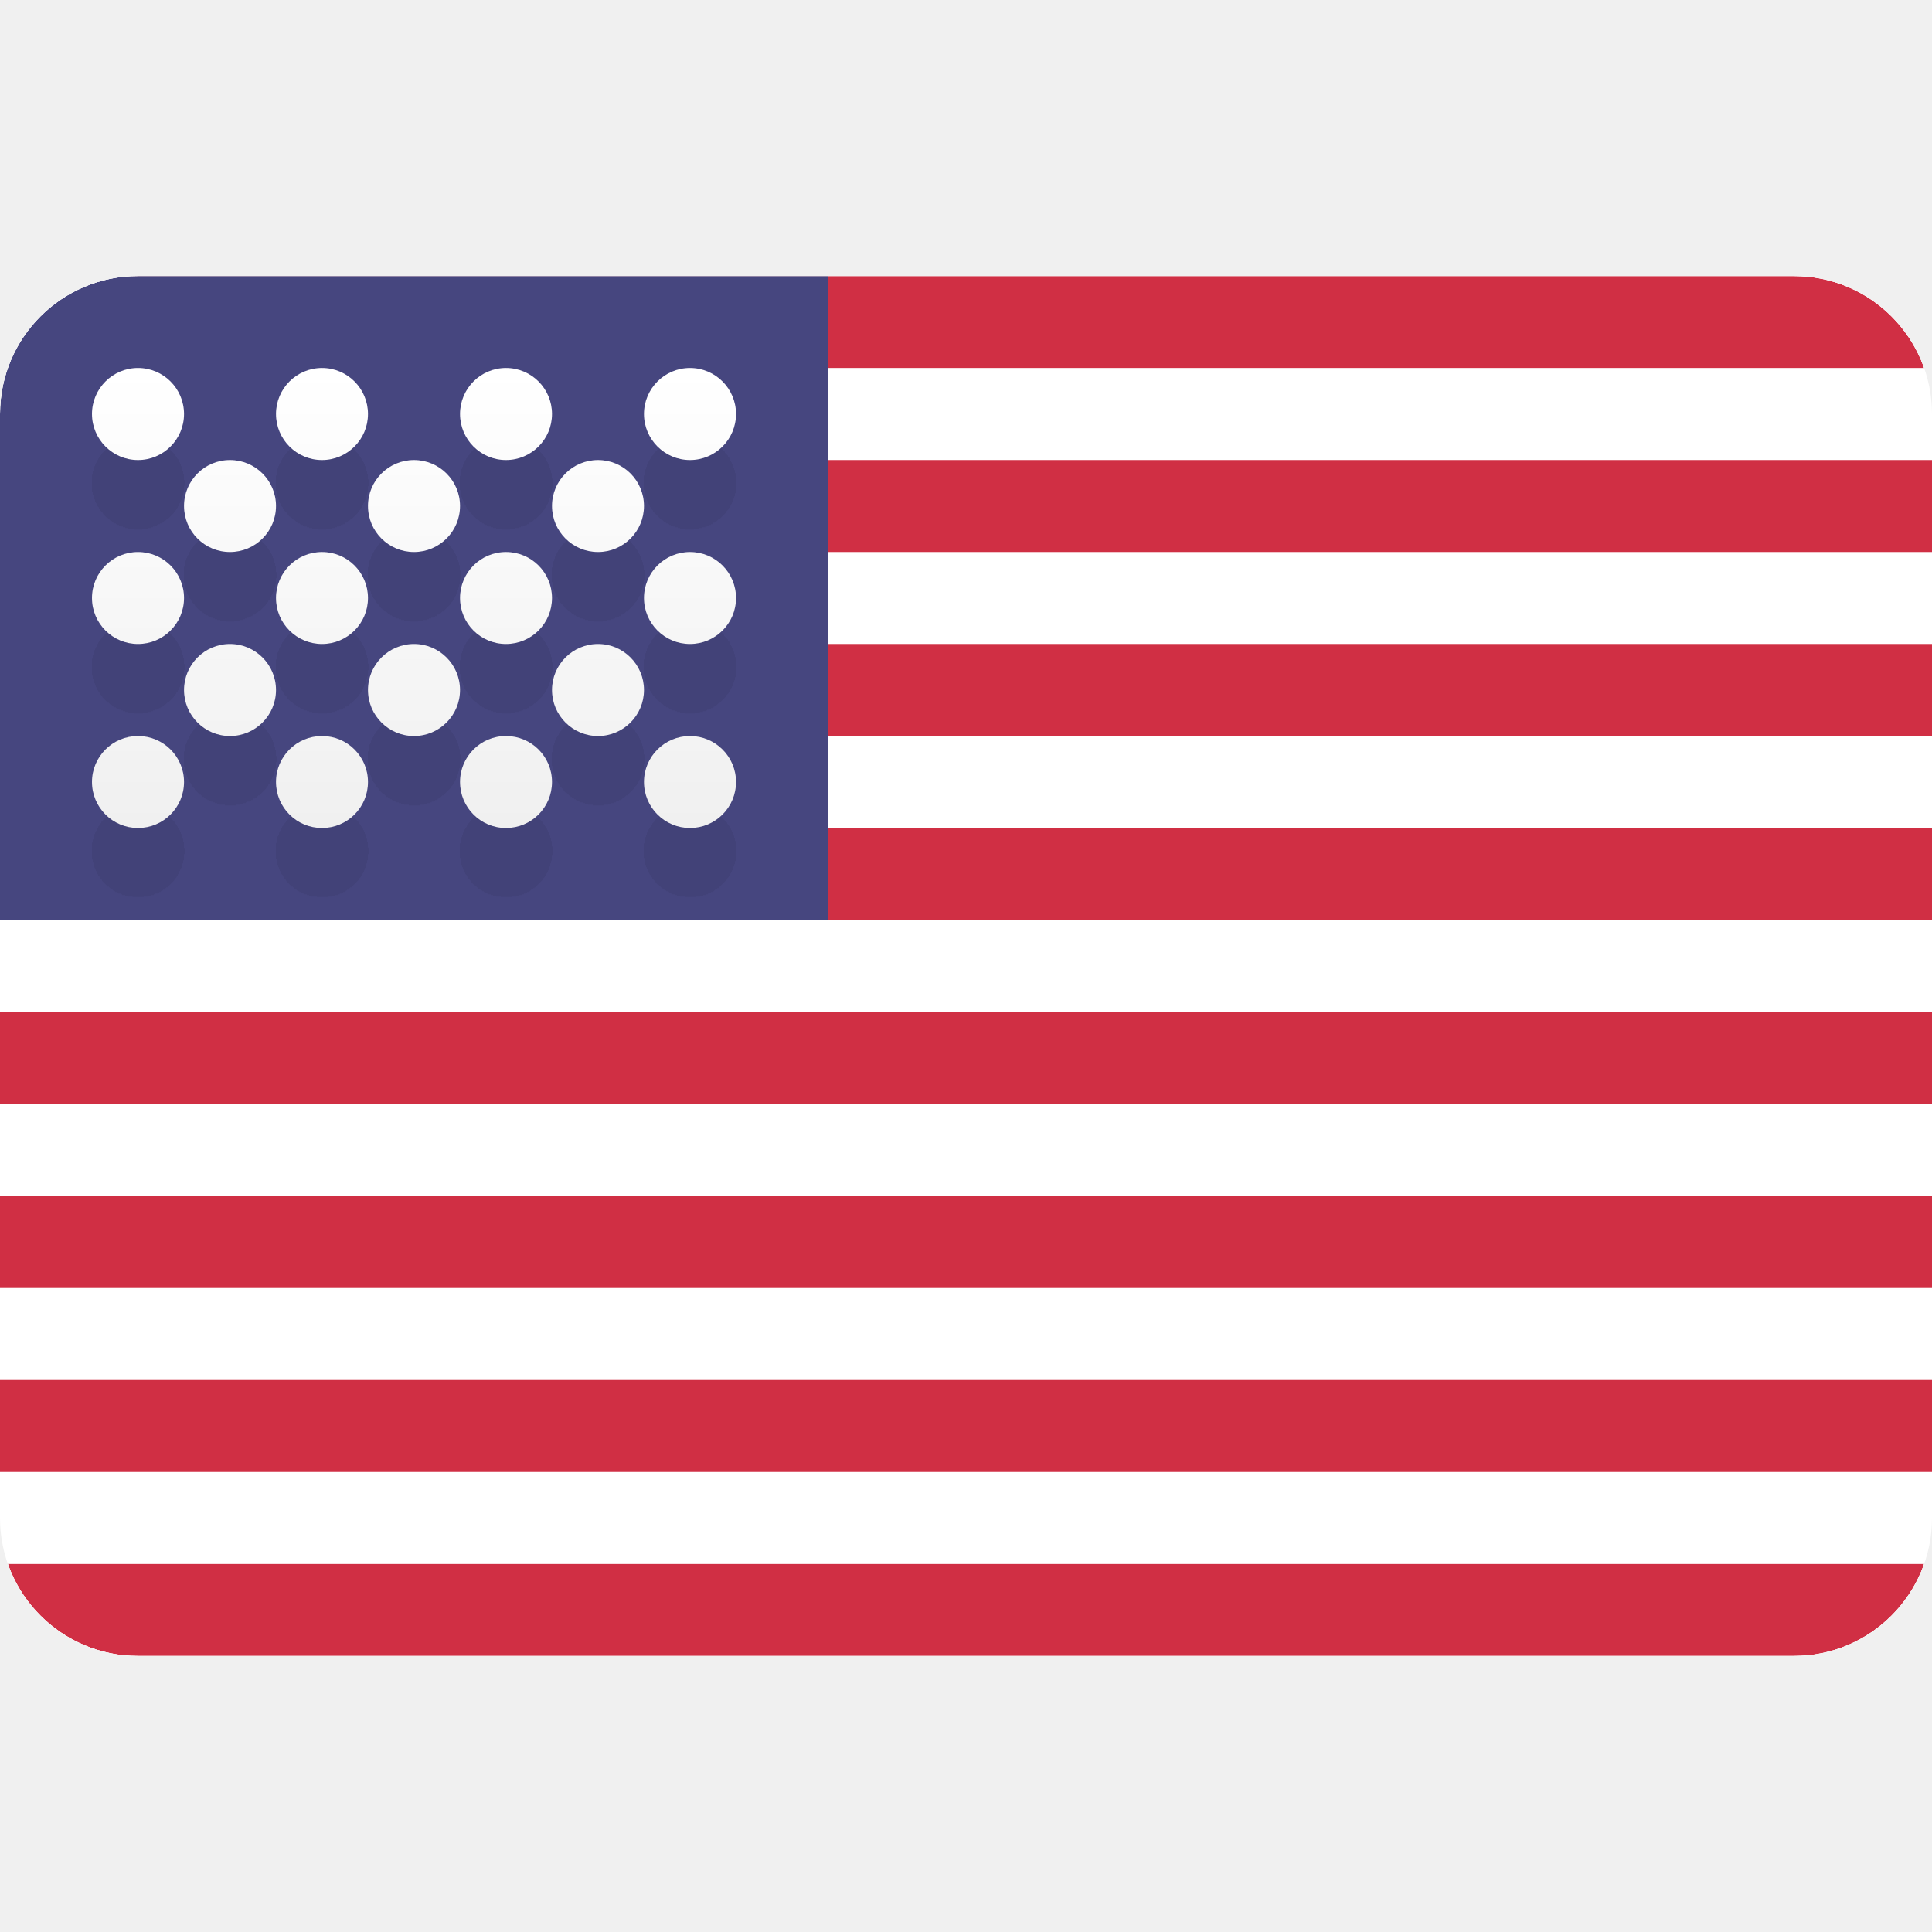
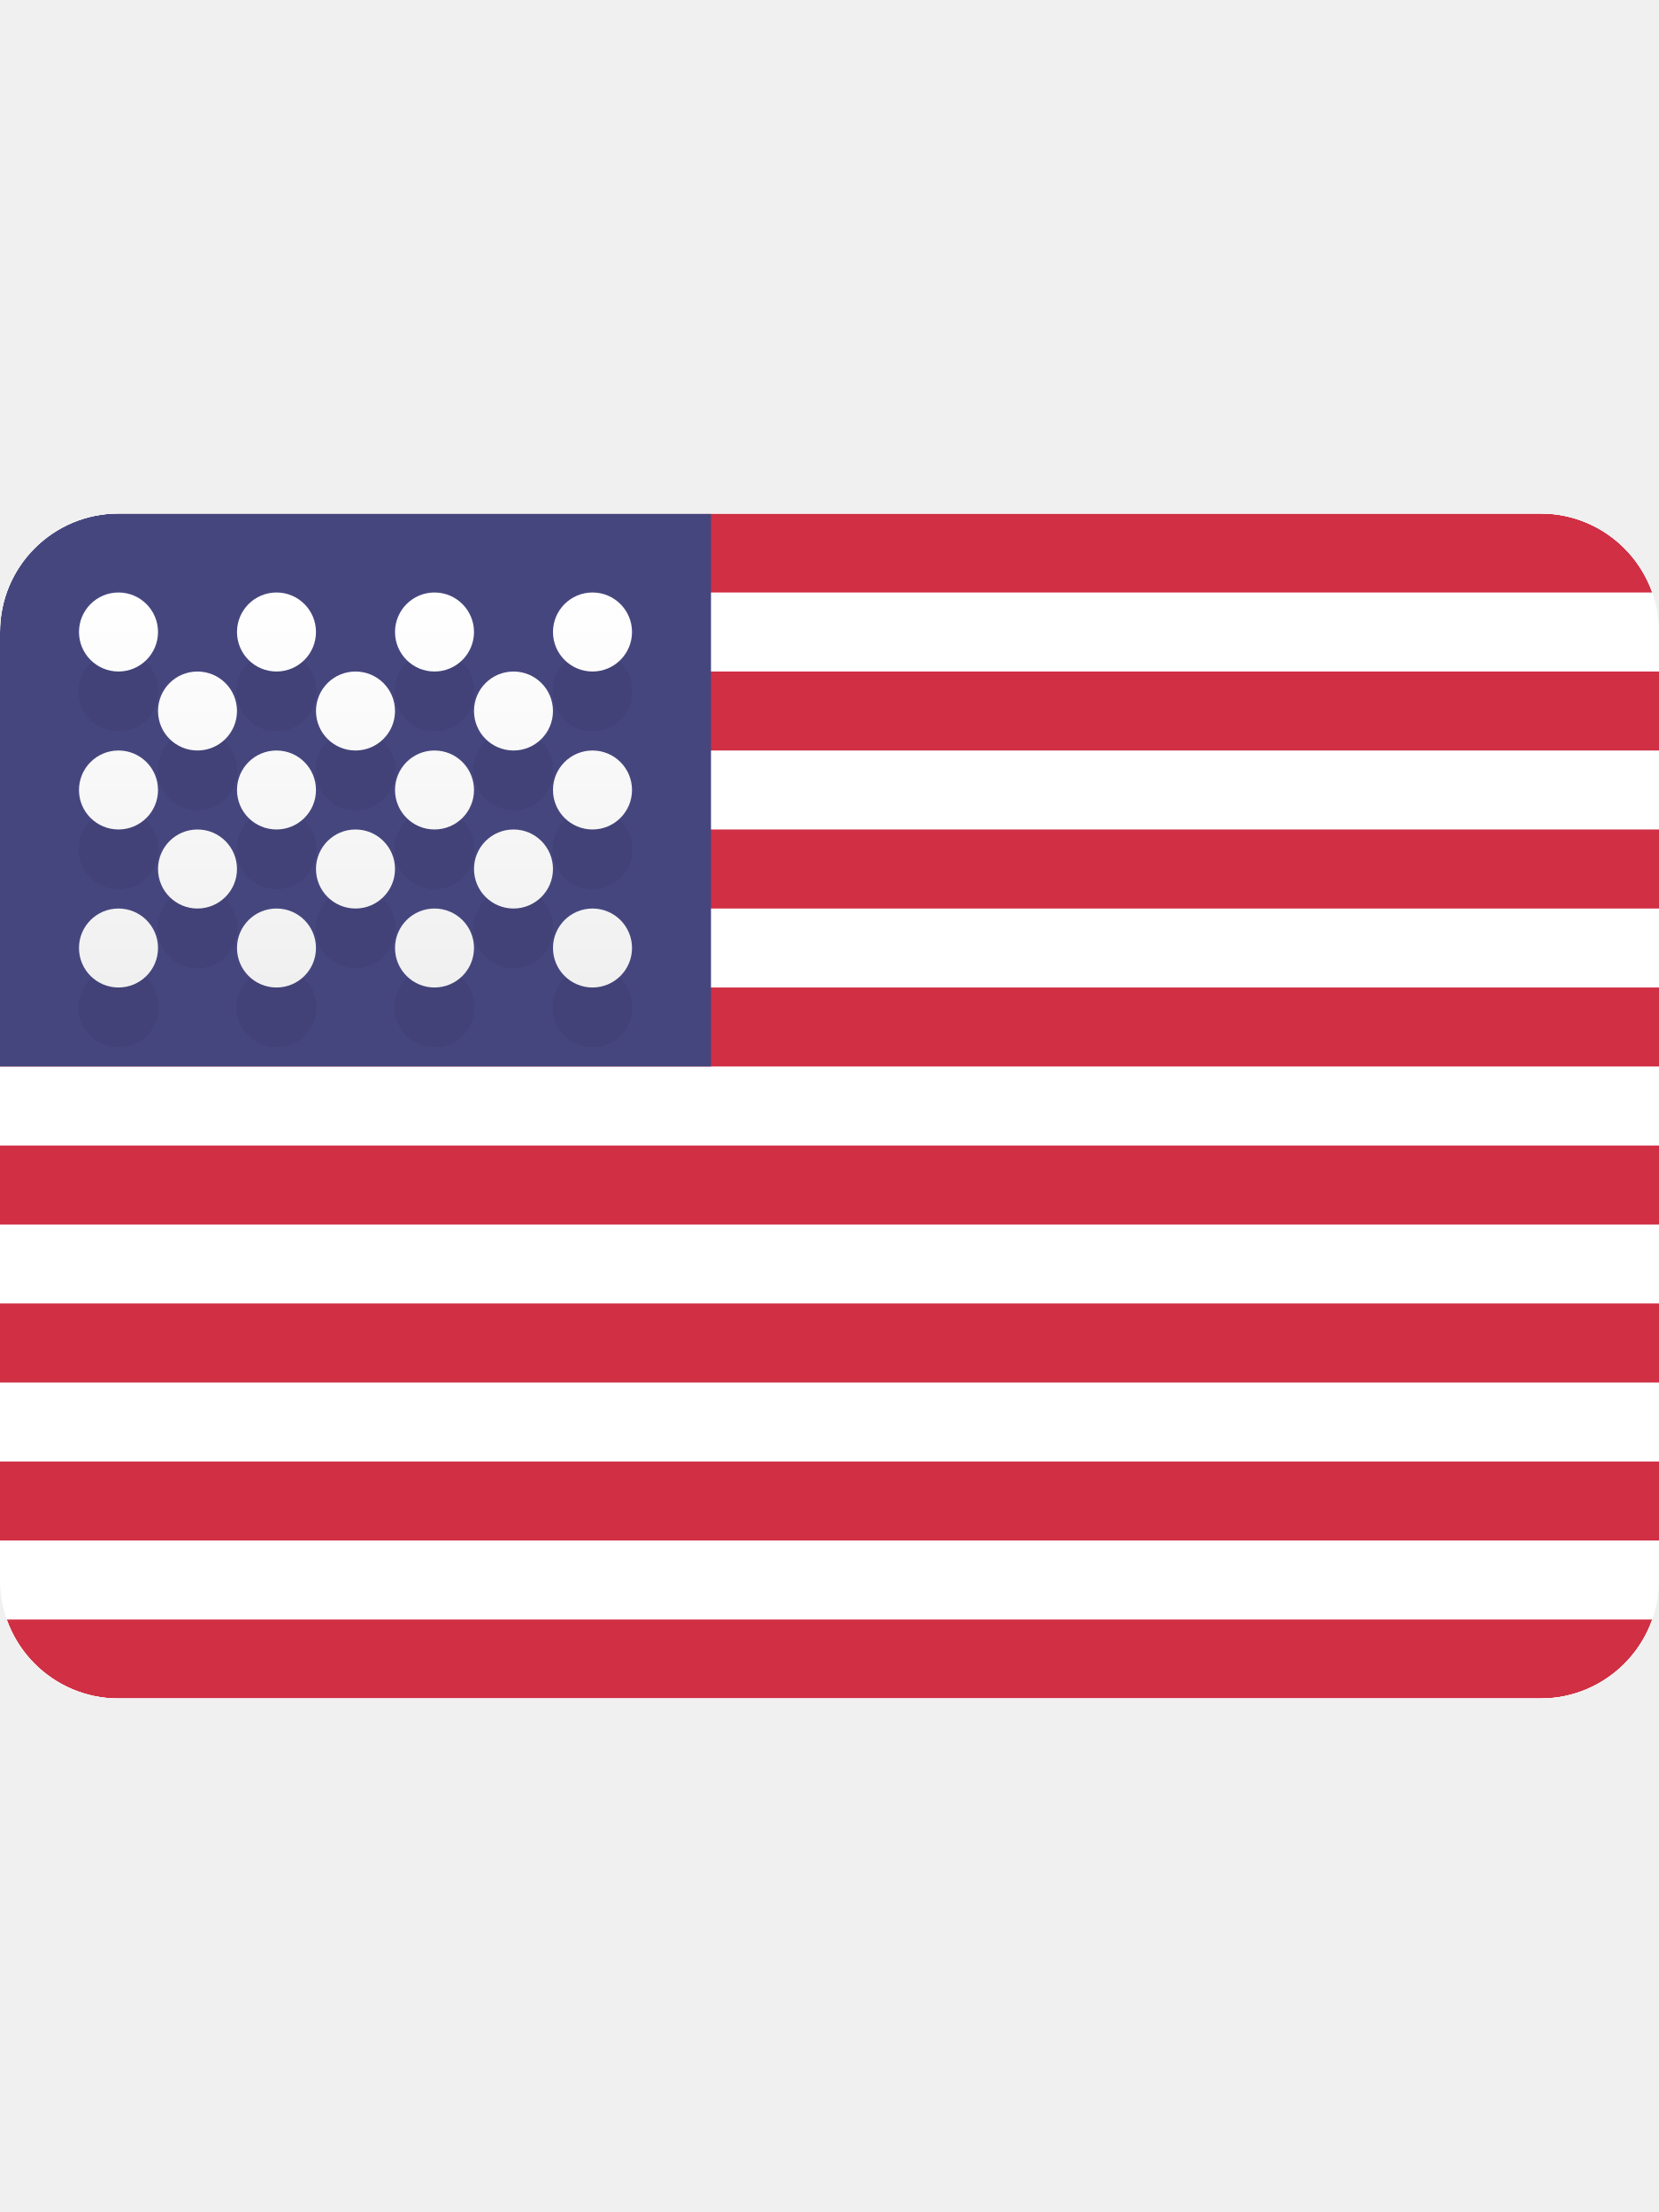
- <svg xmlns="http://www.w3.org/2000/svg" width="40px" height="40px" viewBox="0 -4 28 28" fill="none">
+ <svg xmlns="http://www.w3.org/2000/svg" width="30px" height="40px" viewBox="0 -4 28 28" fill="none">
  <g clip-path="url(#clip0_503_3486)">
    <rect width="28" height="20" rx="2" fill="white" />
    <mask id="mask0_503_3486" style="mask-type:alpha" maskUnits="userSpaceOnUse" x="0" y="0" width="28" height="20">
      <rect width="28" height="20" rx="2" fill="white" />
    </mask>
    <g mask="url(#mask0_503_3486)">
      <path fill-rule="evenodd" clip-rule="evenodd" d="M28 0H0V1.333H28V0ZM28 2.667H0V4H28V2.667ZM0 5.333H28V6.667H0V5.333ZM28 8H0V9.333H28V8ZM0 10.667H28V12H0V10.667ZM28 13.333H0V14.667H28V13.333ZM0 16H28V17.333H0V16ZM28 18.667H0V20H28V18.667Z" fill="#D02F44" />
      <rect width="12" height="9.333" fill="#46467F" />
      <g filter="url(#filter0_d_503_3486)">
        <path fill-rule="evenodd" clip-rule="evenodd" d="M2.667 2C2.667 2.368 2.368 2.667 2 2.667C1.632 2.667 1.333 2.368 1.333 2C1.333 1.632 1.632 1.333 2 1.333C2.368 1.333 2.667 1.632 2.667 2ZM5.333 2C5.333 2.368 5.035 2.667 4.667 2.667C4.298 2.667 4 2.368 4 2C4 1.632 4.298 1.333 4.667 1.333C5.035 1.333 5.333 1.632 5.333 2ZM7.333 2.667C7.702 2.667 8 2.368 8 2C8 1.632 7.702 1.333 7.333 1.333C6.965 1.333 6.667 1.632 6.667 2C6.667 2.368 6.965 2.667 7.333 2.667ZM10.667 2C10.667 2.368 10.368 2.667 10 2.667C9.632 2.667 9.333 2.368 9.333 2C9.333 1.632 9.632 1.333 10 1.333C10.368 1.333 10.667 1.632 10.667 2ZM3.333 4C3.701 4 4 3.702 4 3.333C4 2.965 3.701 2.667 3.333 2.667C2.965 2.667 2.667 2.965 2.667 3.333C2.667 3.702 2.965 4 3.333 4ZM6.667 3.333C6.667 3.702 6.368 4 6 4C5.632 4 5.333 3.702 5.333 3.333C5.333 2.965 5.632 2.667 6 2.667C6.368 2.667 6.667 2.965 6.667 3.333ZM8.667 4C9.035 4 9.333 3.702 9.333 3.333C9.333 2.965 9.035 2.667 8.667 2.667C8.298 2.667 8 2.965 8 3.333C8 3.702 8.298 4 8.667 4ZM10.667 4.667C10.667 5.035 10.368 5.333 10 5.333C9.632 5.333 9.333 5.035 9.333 4.667C9.333 4.298 9.632 4 10 4C10.368 4 10.667 4.298 10.667 4.667ZM7.333 5.333C7.702 5.333 8 5.035 8 4.667C8 4.298 7.702 4 7.333 4C6.965 4 6.667 4.298 6.667 4.667C6.667 5.035 6.965 5.333 7.333 5.333ZM5.333 4.667C5.333 5.035 5.035 5.333 4.667 5.333C4.298 5.333 4 5.035 4 4.667C4 4.298 4.298 4 4.667 4C5.035 4 5.333 4.298 5.333 4.667ZM2 5.333C2.368 5.333 2.667 5.035 2.667 4.667C2.667 4.298 2.368 4 2 4C1.632 4 1.333 4.298 1.333 4.667C1.333 5.035 1.632 5.333 2 5.333ZM4 6C4 6.368 3.701 6.667 3.333 6.667C2.965 6.667 2.667 6.368 2.667 6C2.667 5.632 2.965 5.333 3.333 5.333C3.701 5.333 4 5.632 4 6ZM6 6.667C6.368 6.667 6.667 6.368 6.667 6C6.667 5.632 6.368 5.333 6 5.333C5.632 5.333 5.333 5.632 5.333 6C5.333 6.368 5.632 6.667 6 6.667ZM9.333 6C9.333 6.368 9.035 6.667 8.667 6.667C8.298 6.667 8 6.368 8 6C8 5.632 8.298 5.333 8.667 5.333C9.035 5.333 9.333 5.632 9.333 6ZM10 8C10.368 8 10.667 7.702 10.667 7.333C10.667 6.965 10.368 6.667 10 6.667C9.632 6.667 9.333 6.965 9.333 7.333C9.333 7.702 9.632 8 10 8ZM8 7.333C8 7.702 7.702 8 7.333 8C6.965 8 6.667 7.702 6.667 7.333C6.667 6.965 6.965 6.667 7.333 6.667C7.702 6.667 8 6.965 8 7.333ZM4.667 8C5.035 8 5.333 7.702 5.333 7.333C5.333 6.965 5.035 6.667 4.667 6.667C4.298 6.667 4 6.965 4 7.333C4 7.702 4.298 8 4.667 8ZM2.667 7.333C2.667 7.702 2.368 8 2 8C1.632 8 1.333 7.702 1.333 7.333C1.333 6.965 1.632 6.667 2 6.667C2.368 6.667 2.667 6.965 2.667 7.333Z" fill="url(#paint0_linear_503_3486)" />
      </g>
    </g>
  </g>
  <defs>
    <filter id="filter0_d_503_3486" x="1.333" y="1.333" width="9.333" height="7.667" filterUnits="userSpaceOnUse" color-interpolation-filters="sRGB">
      <feFlood flood-opacity="0" result="BackgroundImageFix" />
      <feColorMatrix in="SourceAlpha" type="matrix" values="0 0 0 0 0 0 0 0 0 0 0 0 0 0 0 0 0 0 127 0" result="hardAlpha" />
      <feOffset dy="1" />
      <feColorMatrix type="matrix" values="0 0 0 0 0 0 0 0 0 0 0 0 0 0 0 0 0 0 0.06 0" />
      <feBlend mode="normal" in2="BackgroundImageFix" result="effect1_dropShadow_503_3486" />
      <feBlend mode="normal" in="SourceGraphic" in2="effect1_dropShadow_503_3486" result="shape" />
    </filter>
    <linearGradient id="paint0_linear_503_3486" x1="1.333" y1="1.333" x2="1.333" y2="8" gradientUnits="userSpaceOnUse">
      <stop stop-color="white" />
      <stop offset="1" stop-color="#F0F0F0" />
    </linearGradient>
    <clipPath id="clip0_503_3486">
      <rect width="28" height="20" rx="2" fill="white" />
    </clipPath>
  </defs>
</svg>
